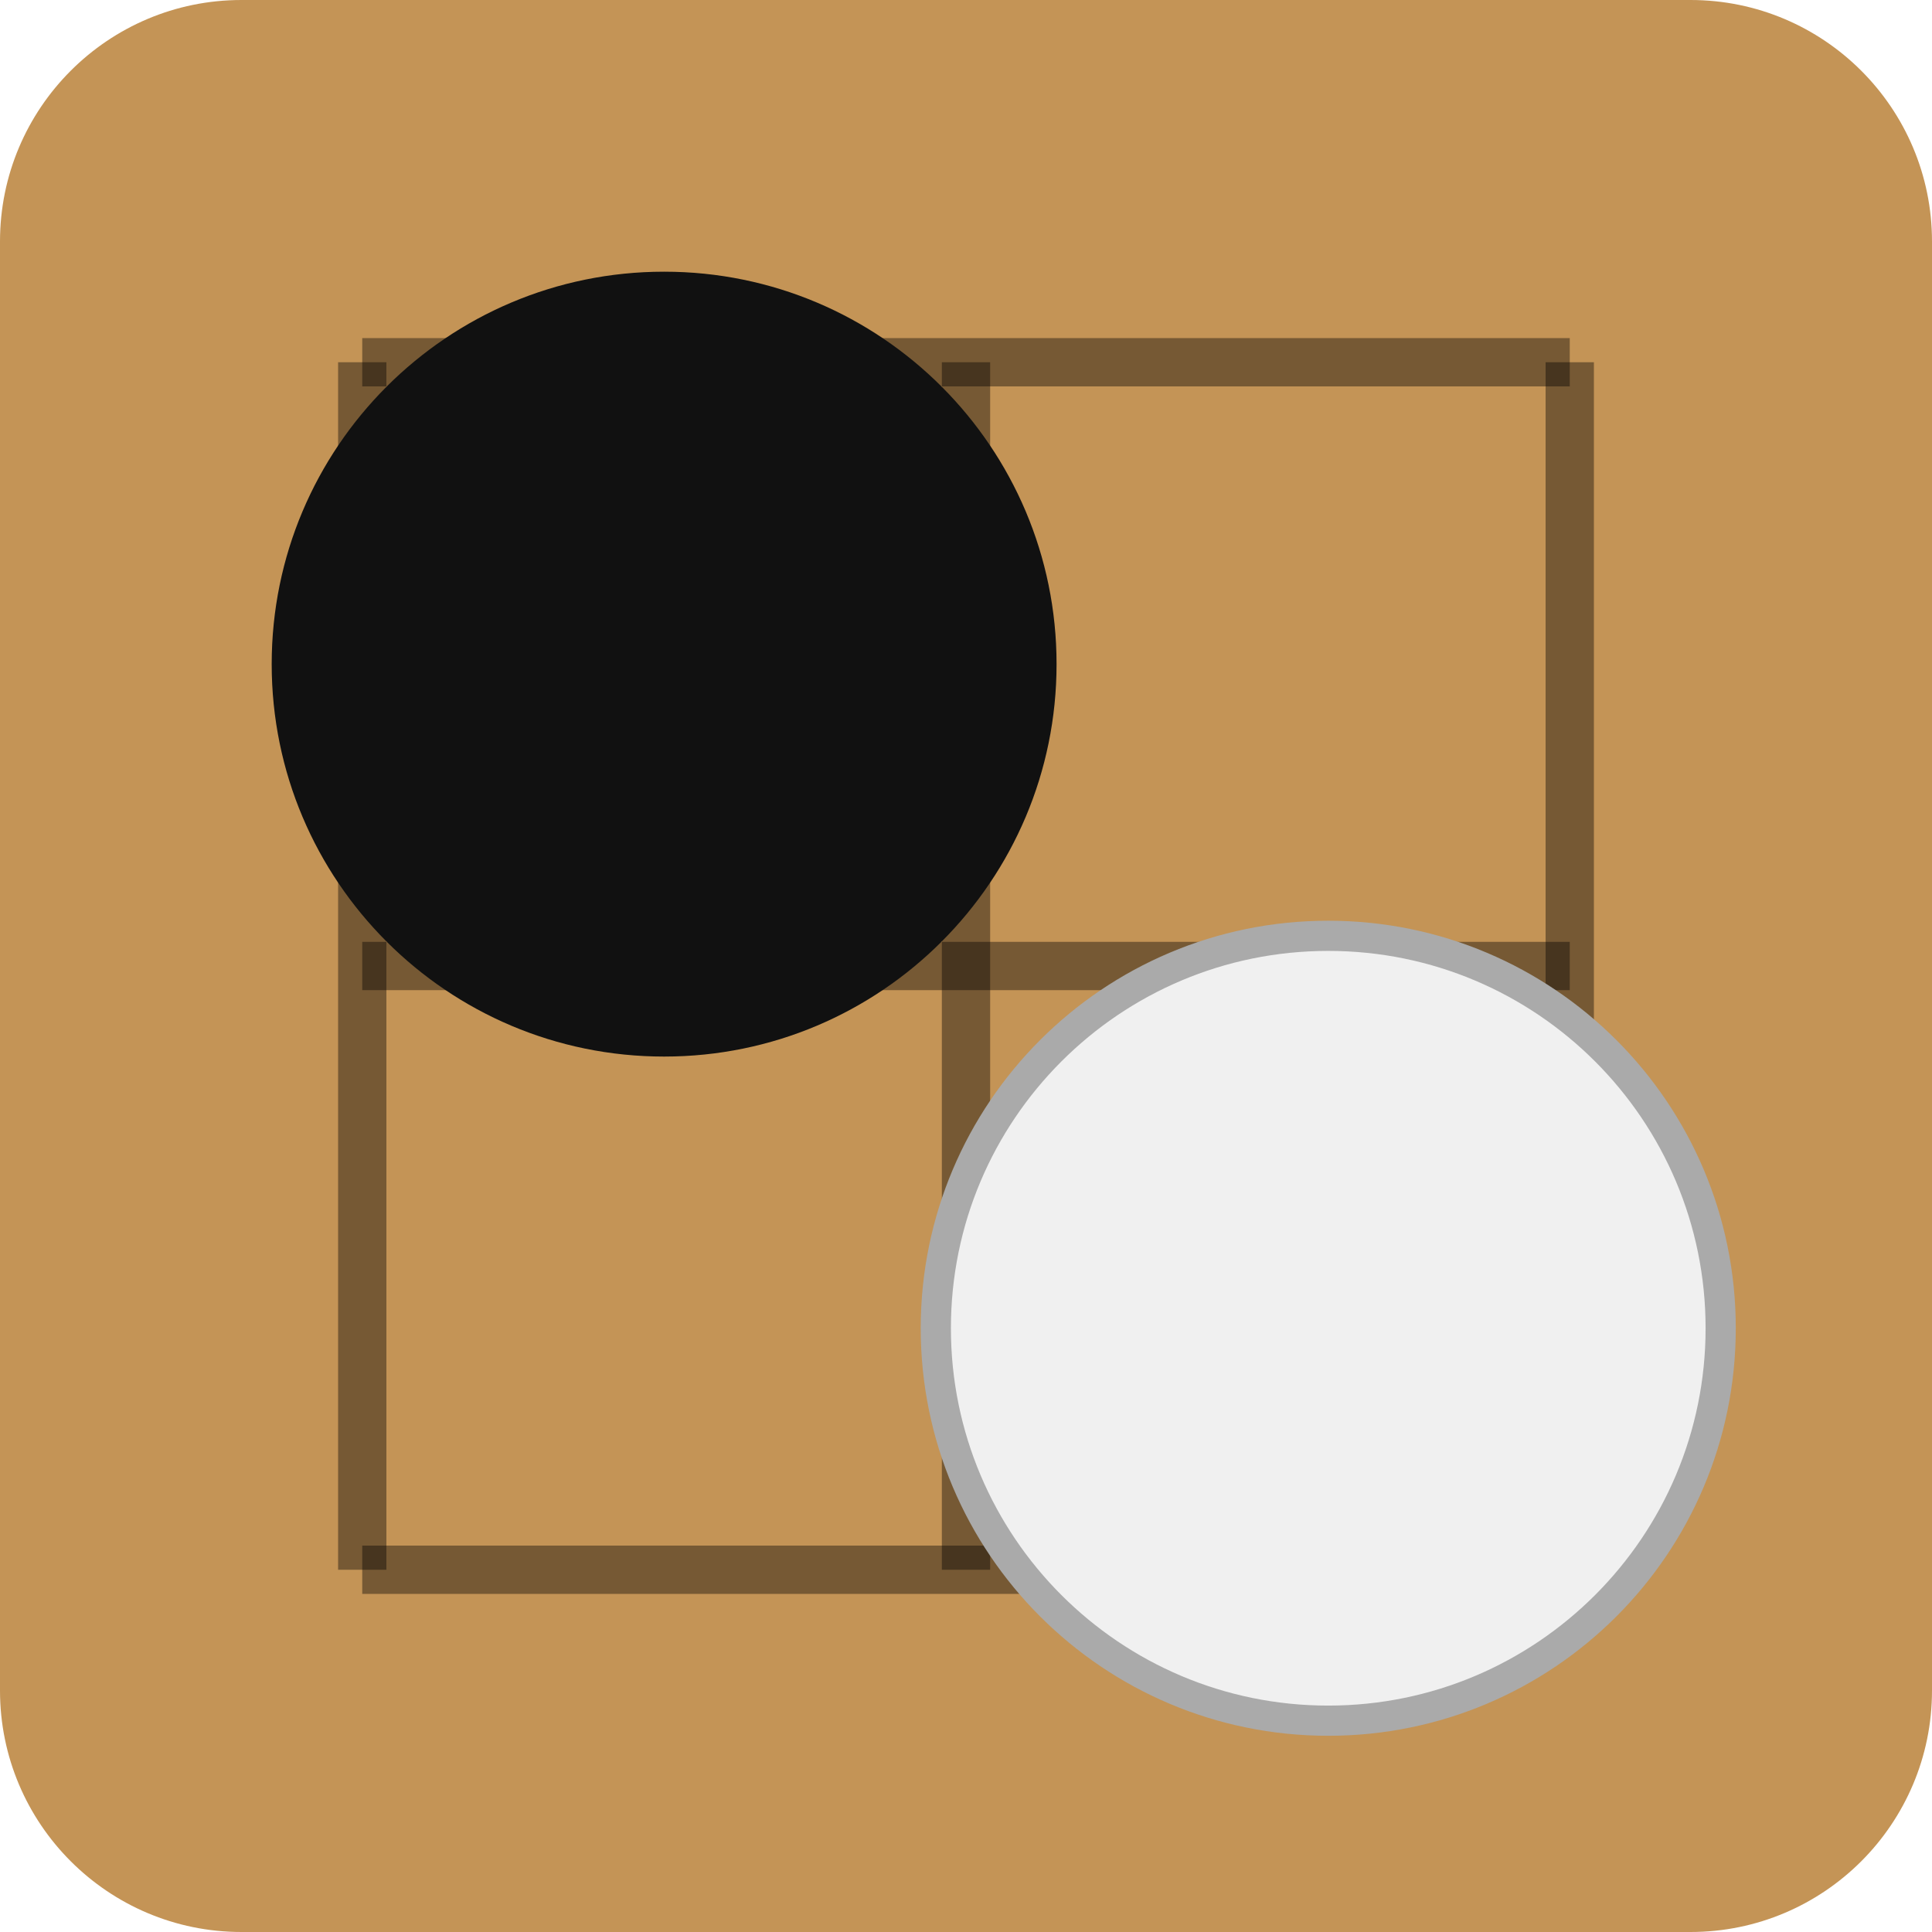
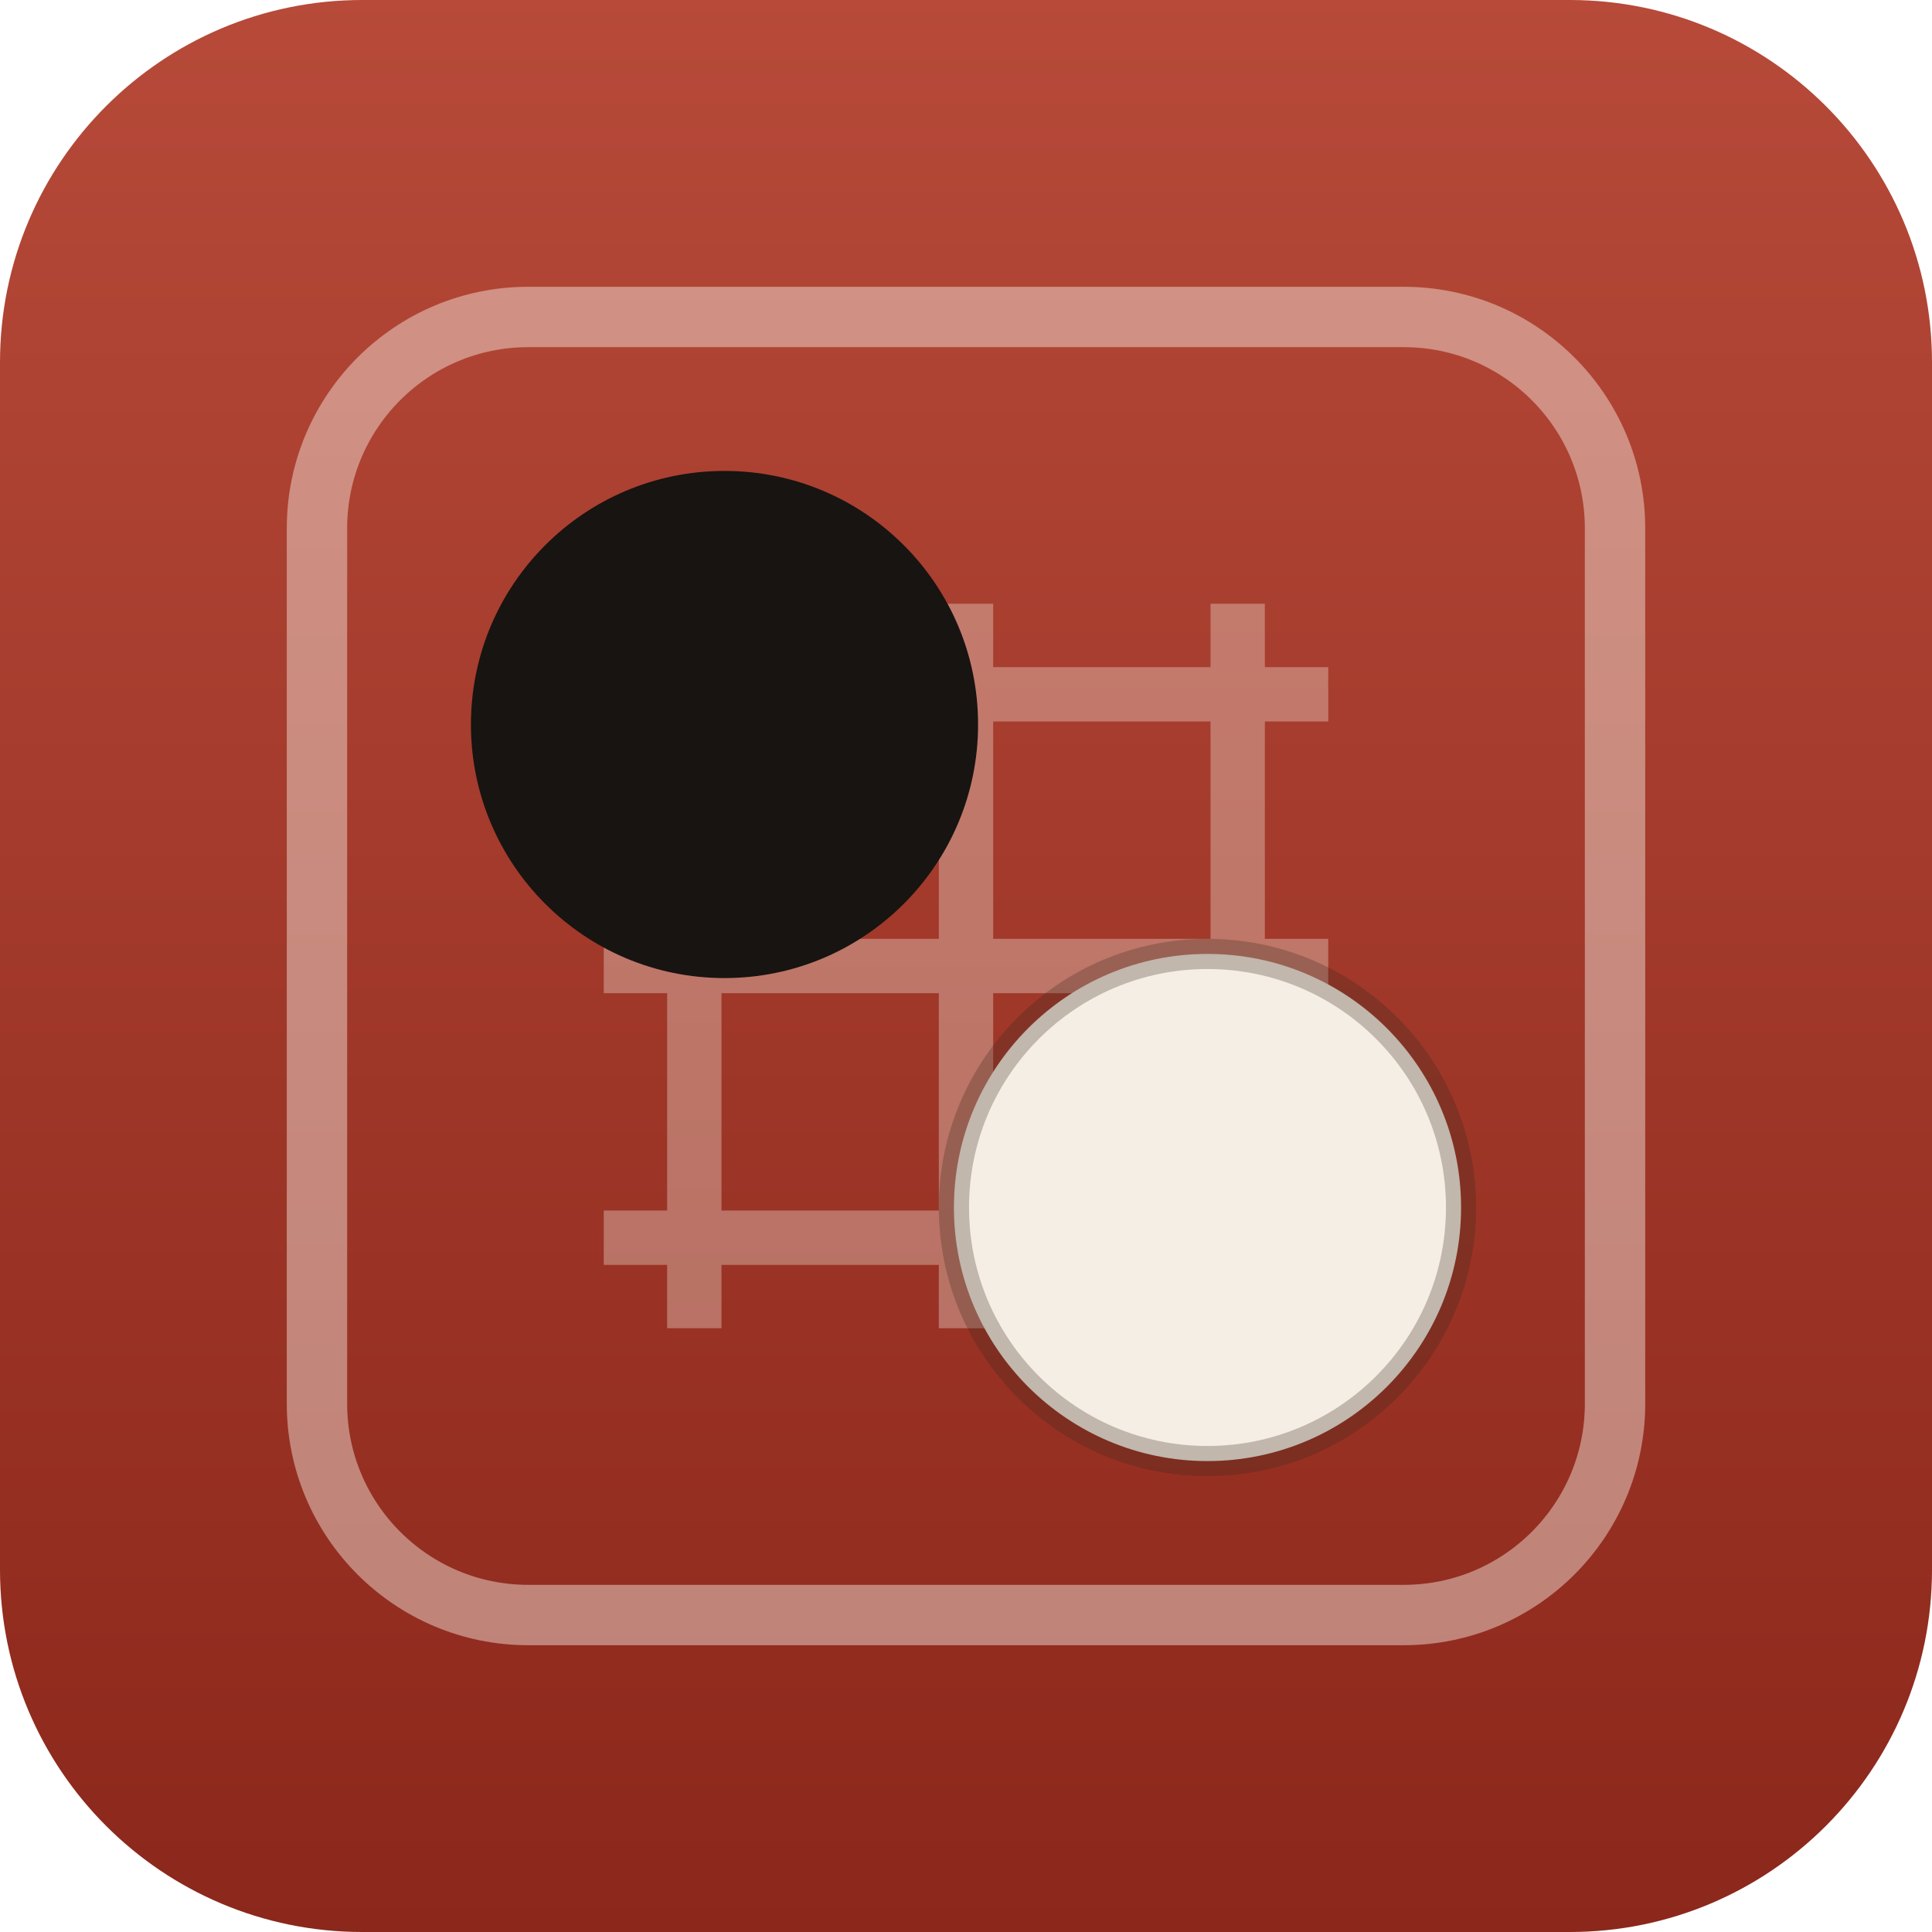
<svg xmlns="http://www.w3.org/2000/svg" viewBox="0 0 32 32">
-   <rect width="32" height="32" fill="#c49456" rx="4" />
-   <line x1="6" y1="6" x2="6" y2="26" stroke="rgba(0,0,0,0.4)" stroke-width="0.8" />
-   <line x1="16" y1="6" x2="16" y2="26" stroke="rgba(0,0,0,0.4)" stroke-width="0.8" />
-   <line x1="26" y1="6" x2="26" y2="26" stroke="rgba(0,0,0,0.4)" stroke-width="0.8" />
-   <line x1="6" y1="6" x2="26" y2="6" stroke="rgba(0,0,0,0.4)" stroke-width="0.8" />
-   <line x1="6" y1="16" x2="26" y2="16" stroke="rgba(0,0,0,0.4)" stroke-width="0.8" />
-   <line x1="6" y1="26" x2="26" y2="26" stroke="rgba(0,0,0,0.4)" stroke-width="0.8" />
-   <circle cx="11" cy="11" r="6.5" fill="#111" />
-   <circle cx="22" cy="22" r="6.5" fill="#f0f0f0" stroke="#aaa" stroke-width="0.5" />
+   <defs>
+     <linearGradient id="seal" x1="0" x2="0" y1="0" y2="1">
+       <stop offset="0" stop-color="#b74a39" />
+       <stop offset="1" stop-color="#8b271b" />
+     </linearGradient>
+   </defs>
+   <rect width="32" height="32" rx="6" fill="url(#seal)" />
+   <rect x="5.25" y="5.25" width="21.5" height="21.5" rx="3.5" fill="none" stroke="rgba(248,238,228,0.45)" stroke-width="1" />
+   <path d="M10 11.5h12M10 16h12M10 20.5h12M11.5 10v12M16 10v12M20.5 10v12" stroke="rgba(248,238,228,0.34)" stroke-width="0.9" />
+   <circle cx="12" cy="12" r="4.2" fill="#181411" />
+   <circle cx="20" cy="20" r="4.2" fill="#f5eee4" stroke="rgba(60,42,28,0.28)" stroke-width="0.5" />
</svg>
